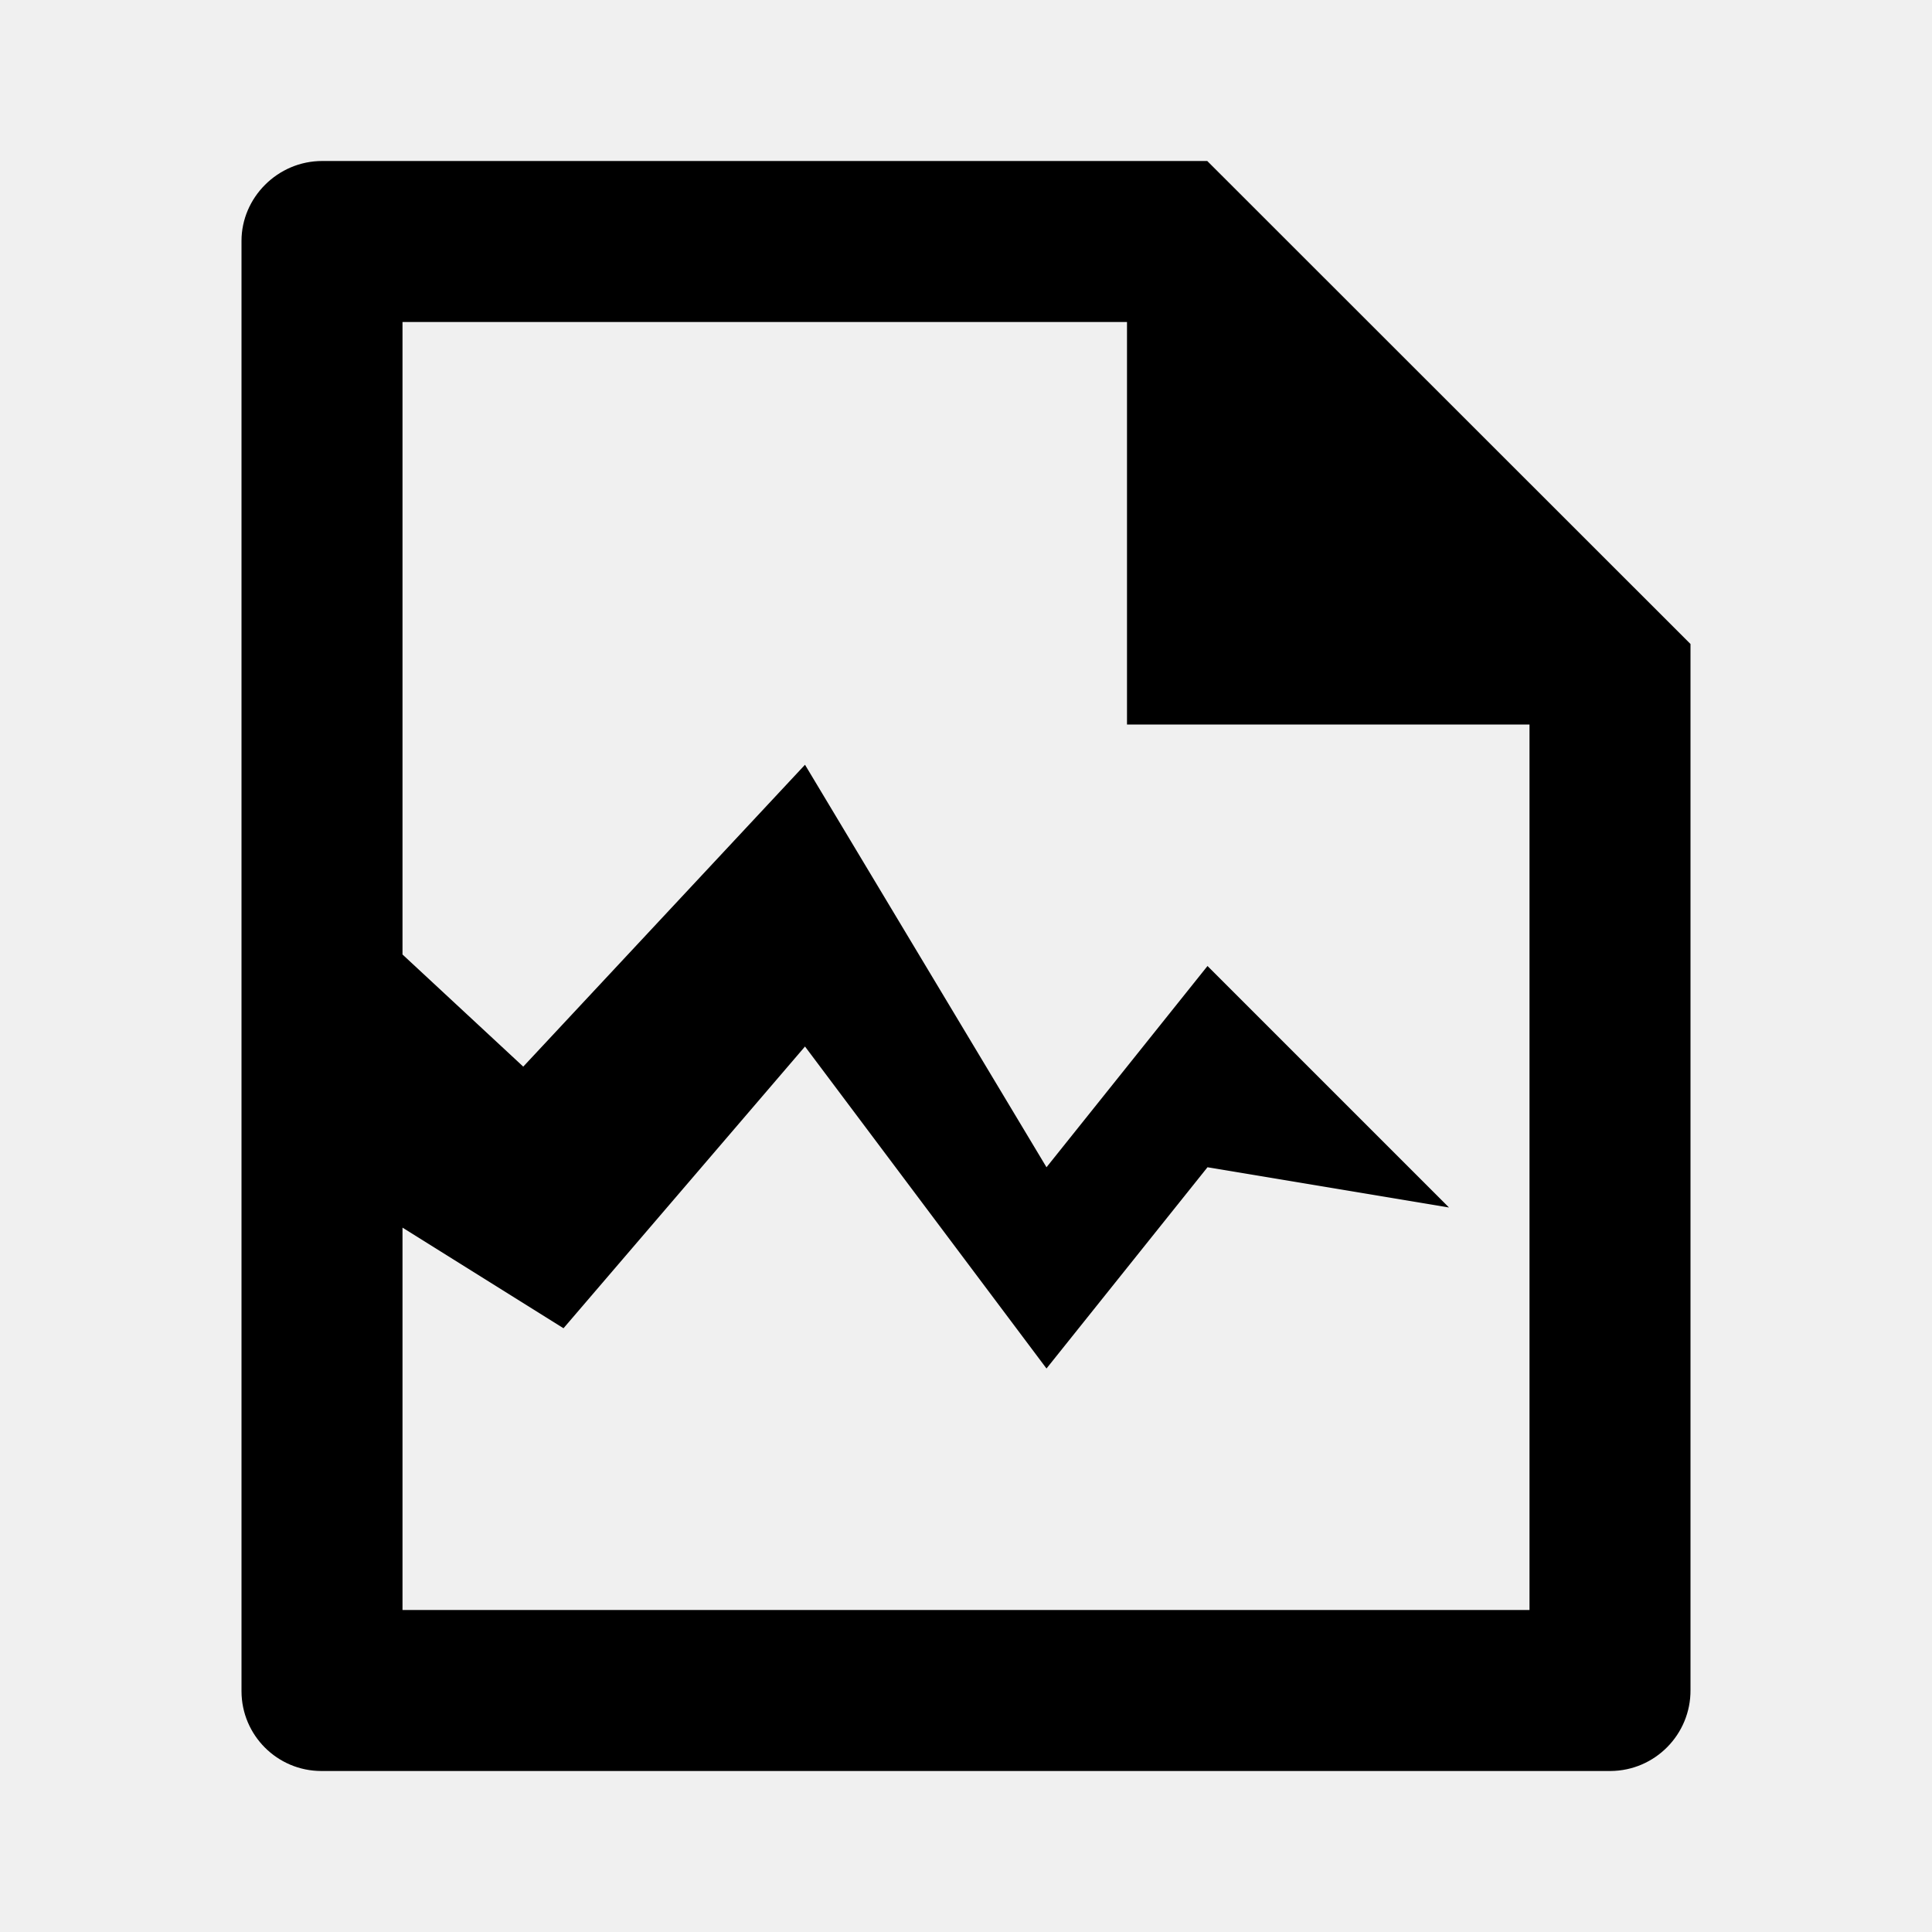
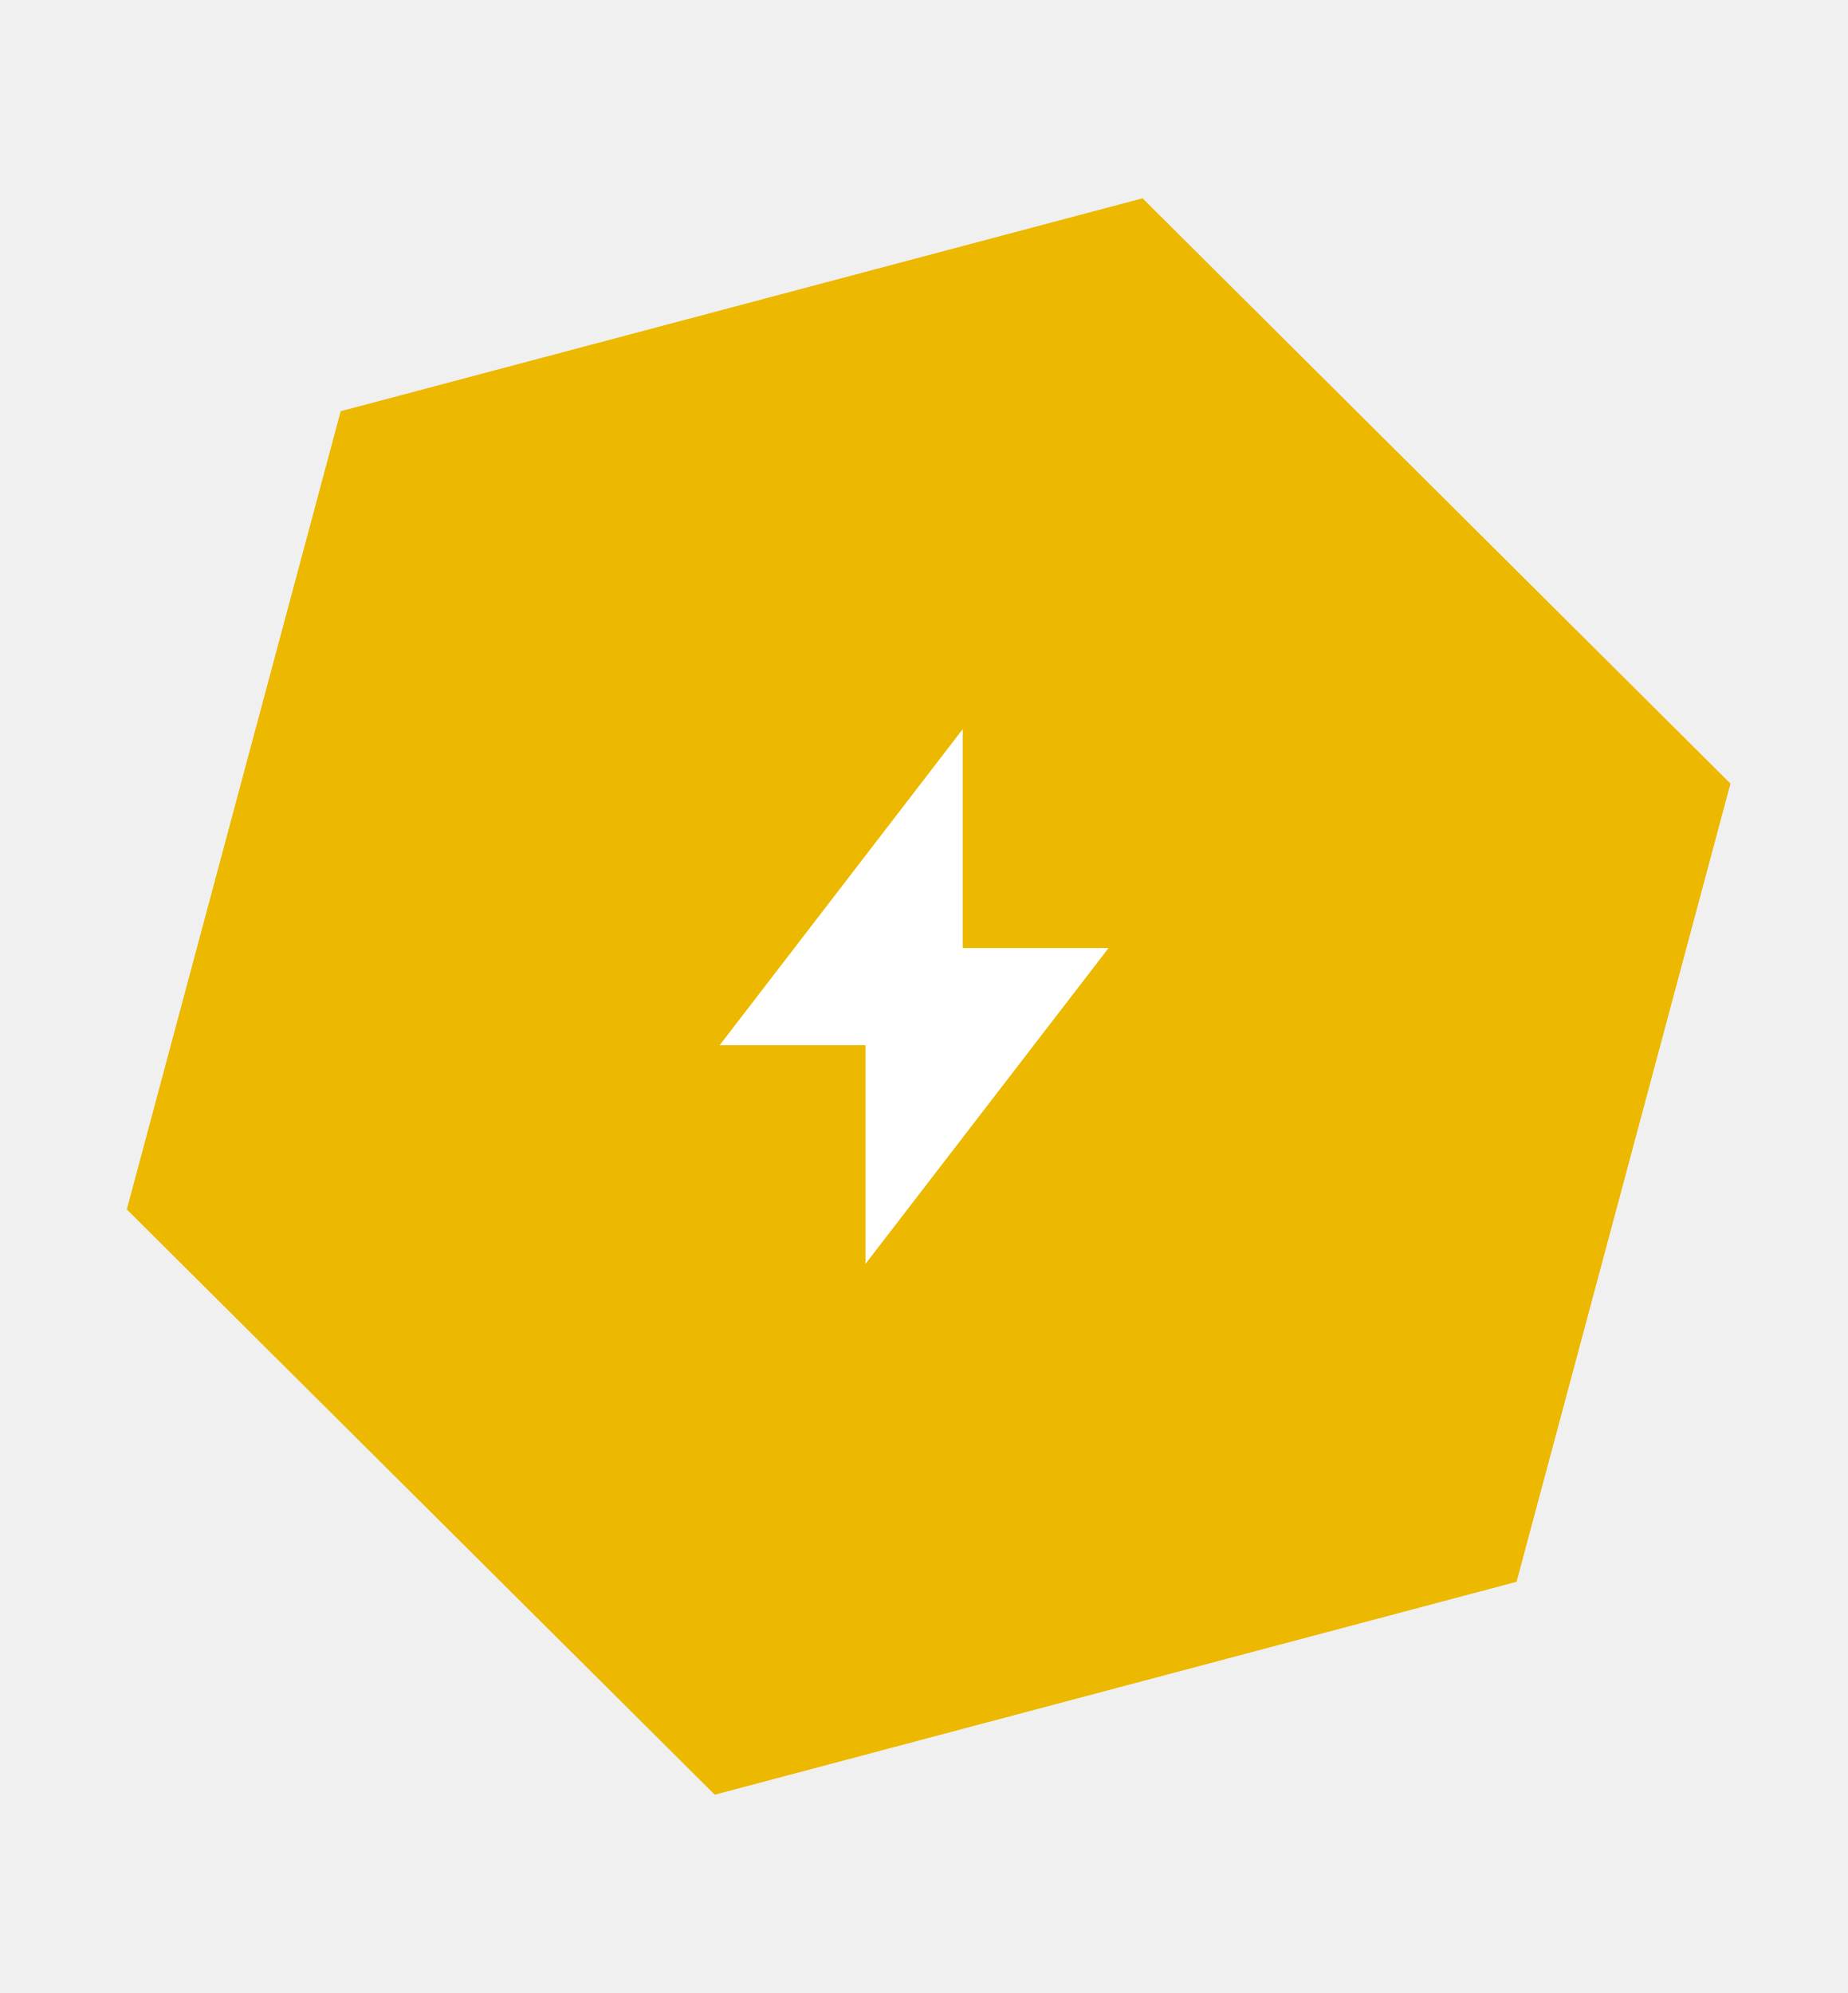
- <svg xmlns="http://www.w3.org/2000/svg" viewBox="0 0 24 24" width="24" height="24">
-   <path fill="none" d="M0 0h24v24H0z" />
-   <path d="M19 9h-5V4H5v7.857l1.5 1.393L10 9.5l3 5 2-2.5 3 3-3-.5-2 2.5-3-4-3 3.5-2-1.25V20h14V9zm2-1v12.993A1 1 0 0 1 20.007 22H3.993A.993.993 0 0 1 3 21.008V2.992C3 2.455 3.449 2 4.002 2h10.995L21 8z" />
+ <svg xmlns="http://www.w3.org/2000/svg" width="76px" height="82px" viewBox="0 0 76 82" version="1.1">
+   <g id="Page-1" stroke="none" stroke-width="1" fill="none" fill-rule="evenodd">
+     <g id="KITEBOARDS" transform="translate(-959, -1086)" fill-rule="nonzero">
+       <g id="Group-18-Copy" transform="translate(269.2346, 1084)">
+         <g id="Group-23" transform="translate(690.5827, 2.498159)">
+           <polygon id="Path" fill="#EDB900" transform="translate(37.38871, 40.50184) rotate(-345) translate(-37.38871, -40.50184) " points="7.791 23.502 7.791 57.502 37.389 74.502 66.986 57.502 66.986 23.502 37.389 6.502" />
+           <g id="Group" transform="translate(28.79134, 29.50184)" fill="#FFFFFF">
+             <polygon id="Shape" points="10 9.006 16 9.006 6 22 6 13.004 0 13.004 10 0" />
+           </g>
+         </g>
+       </g>
+     </g>
+   </g>
</svg>
